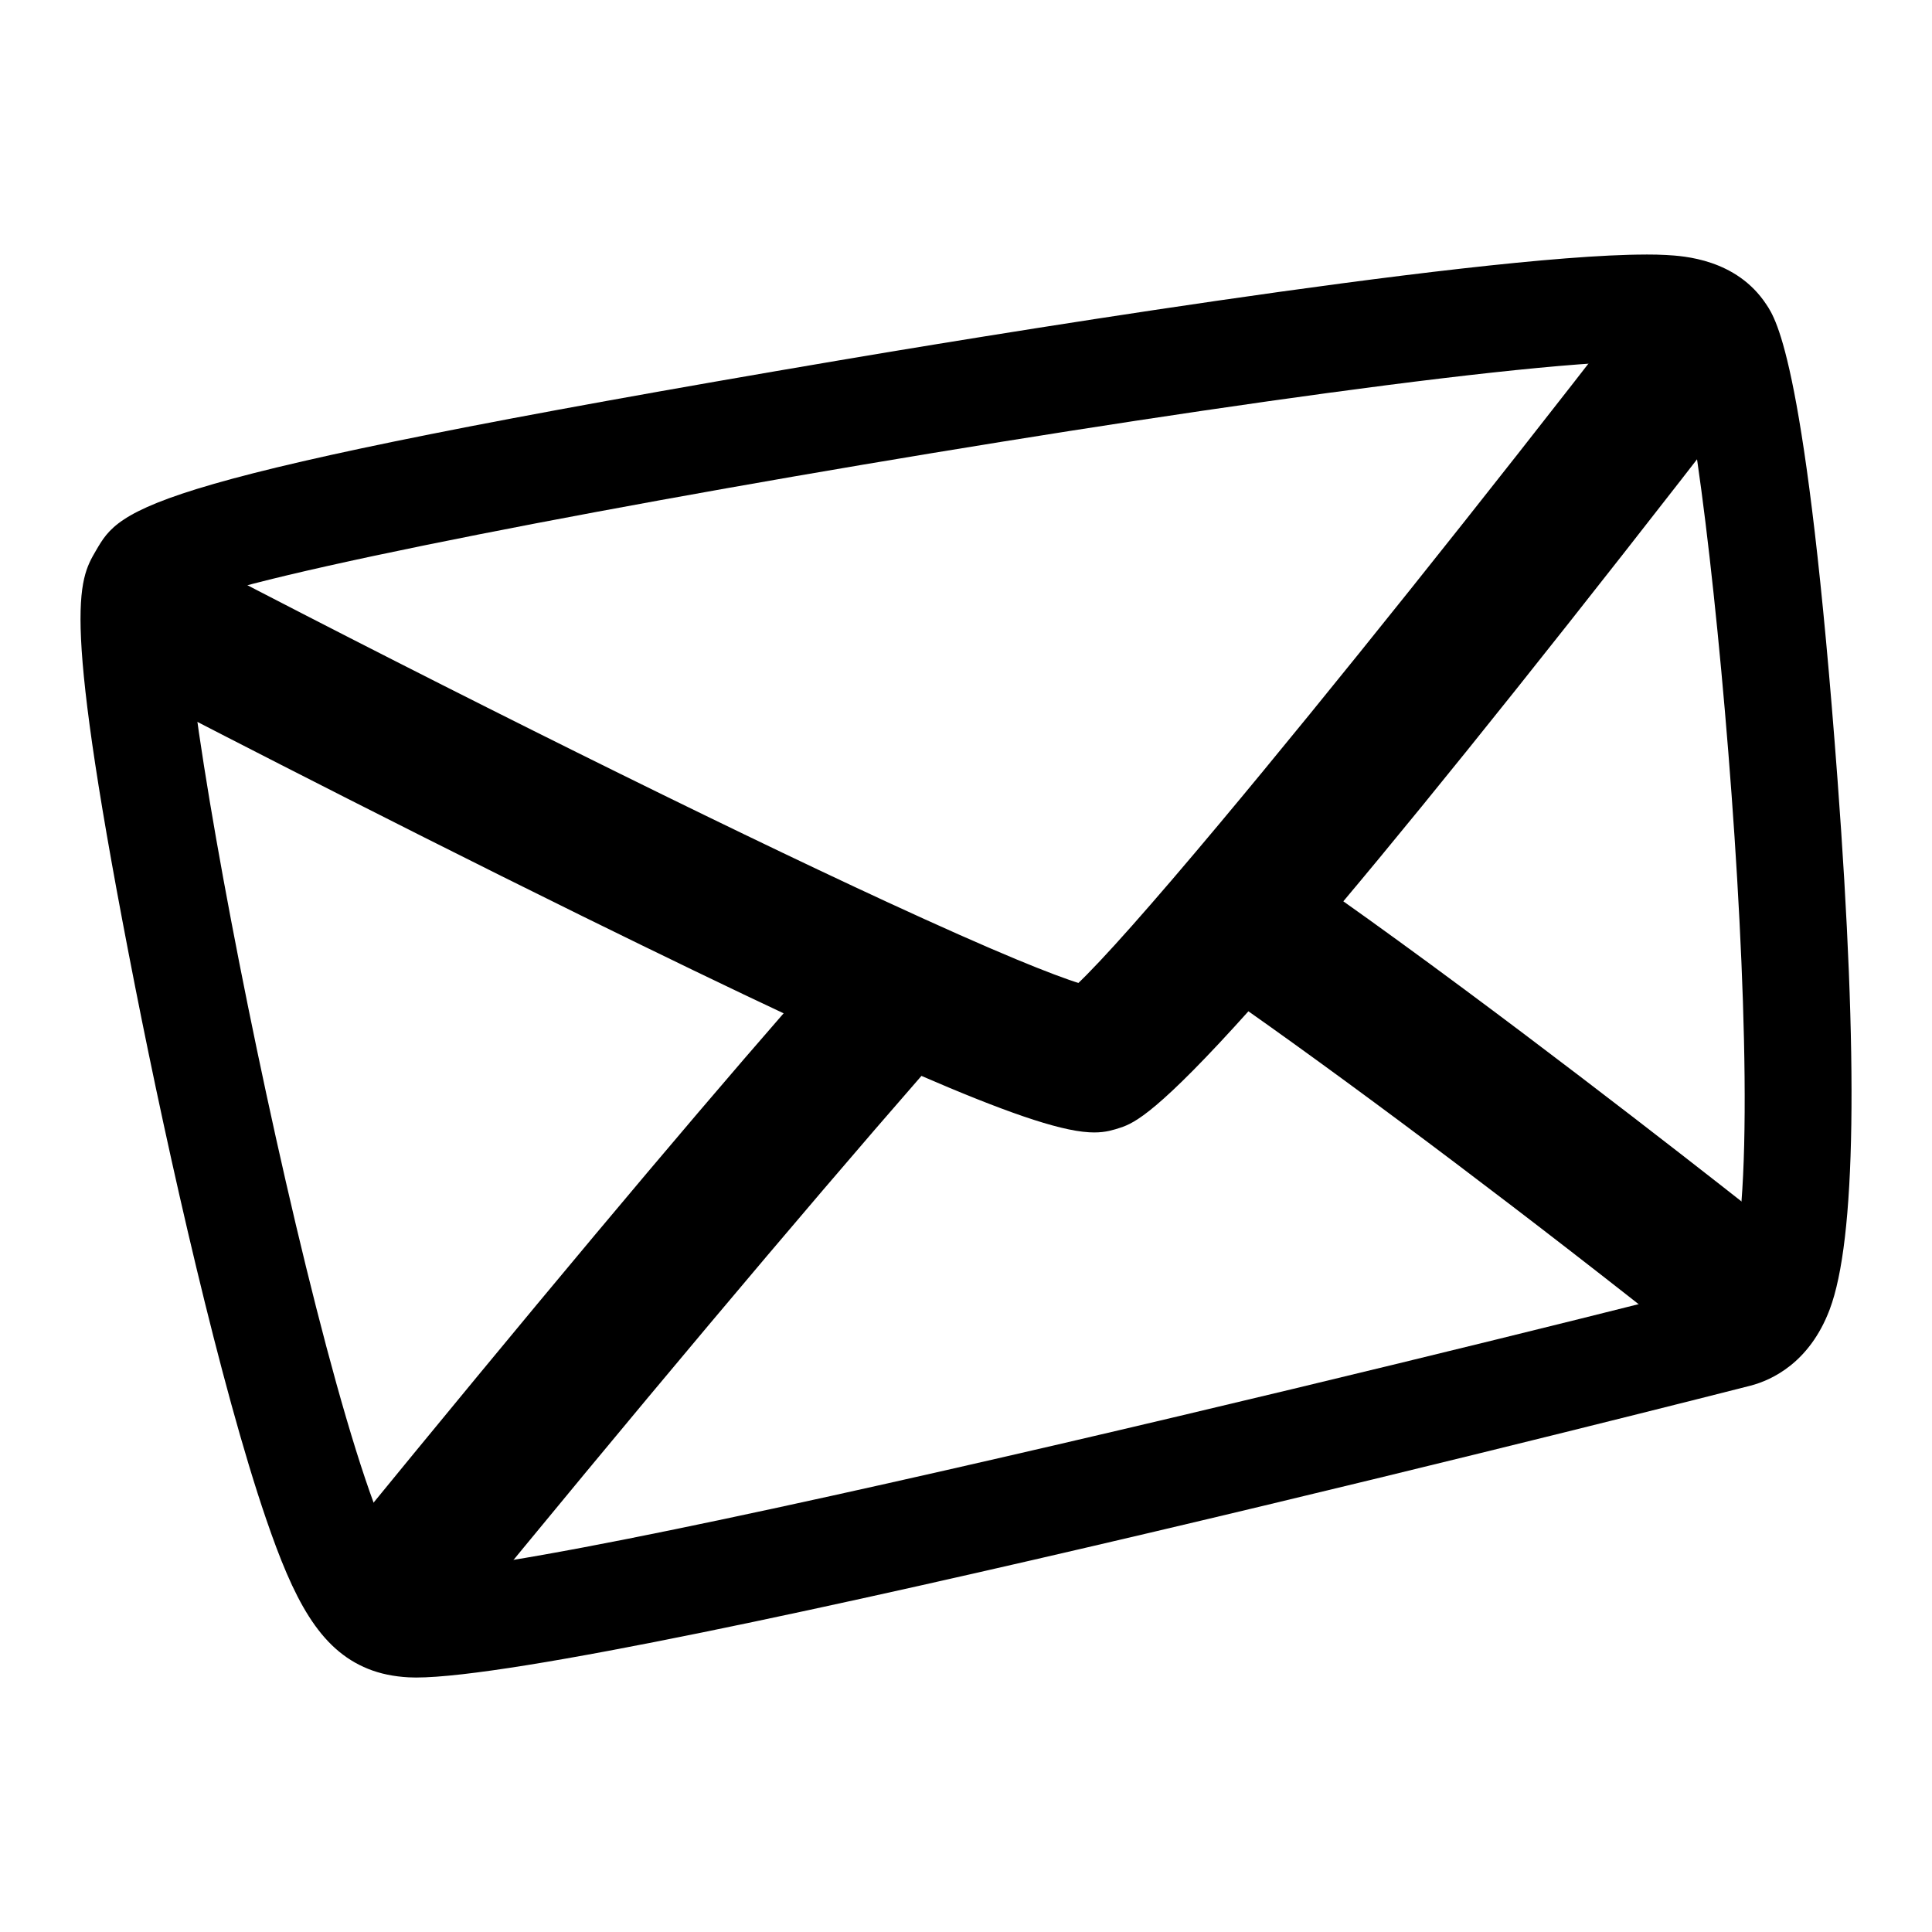
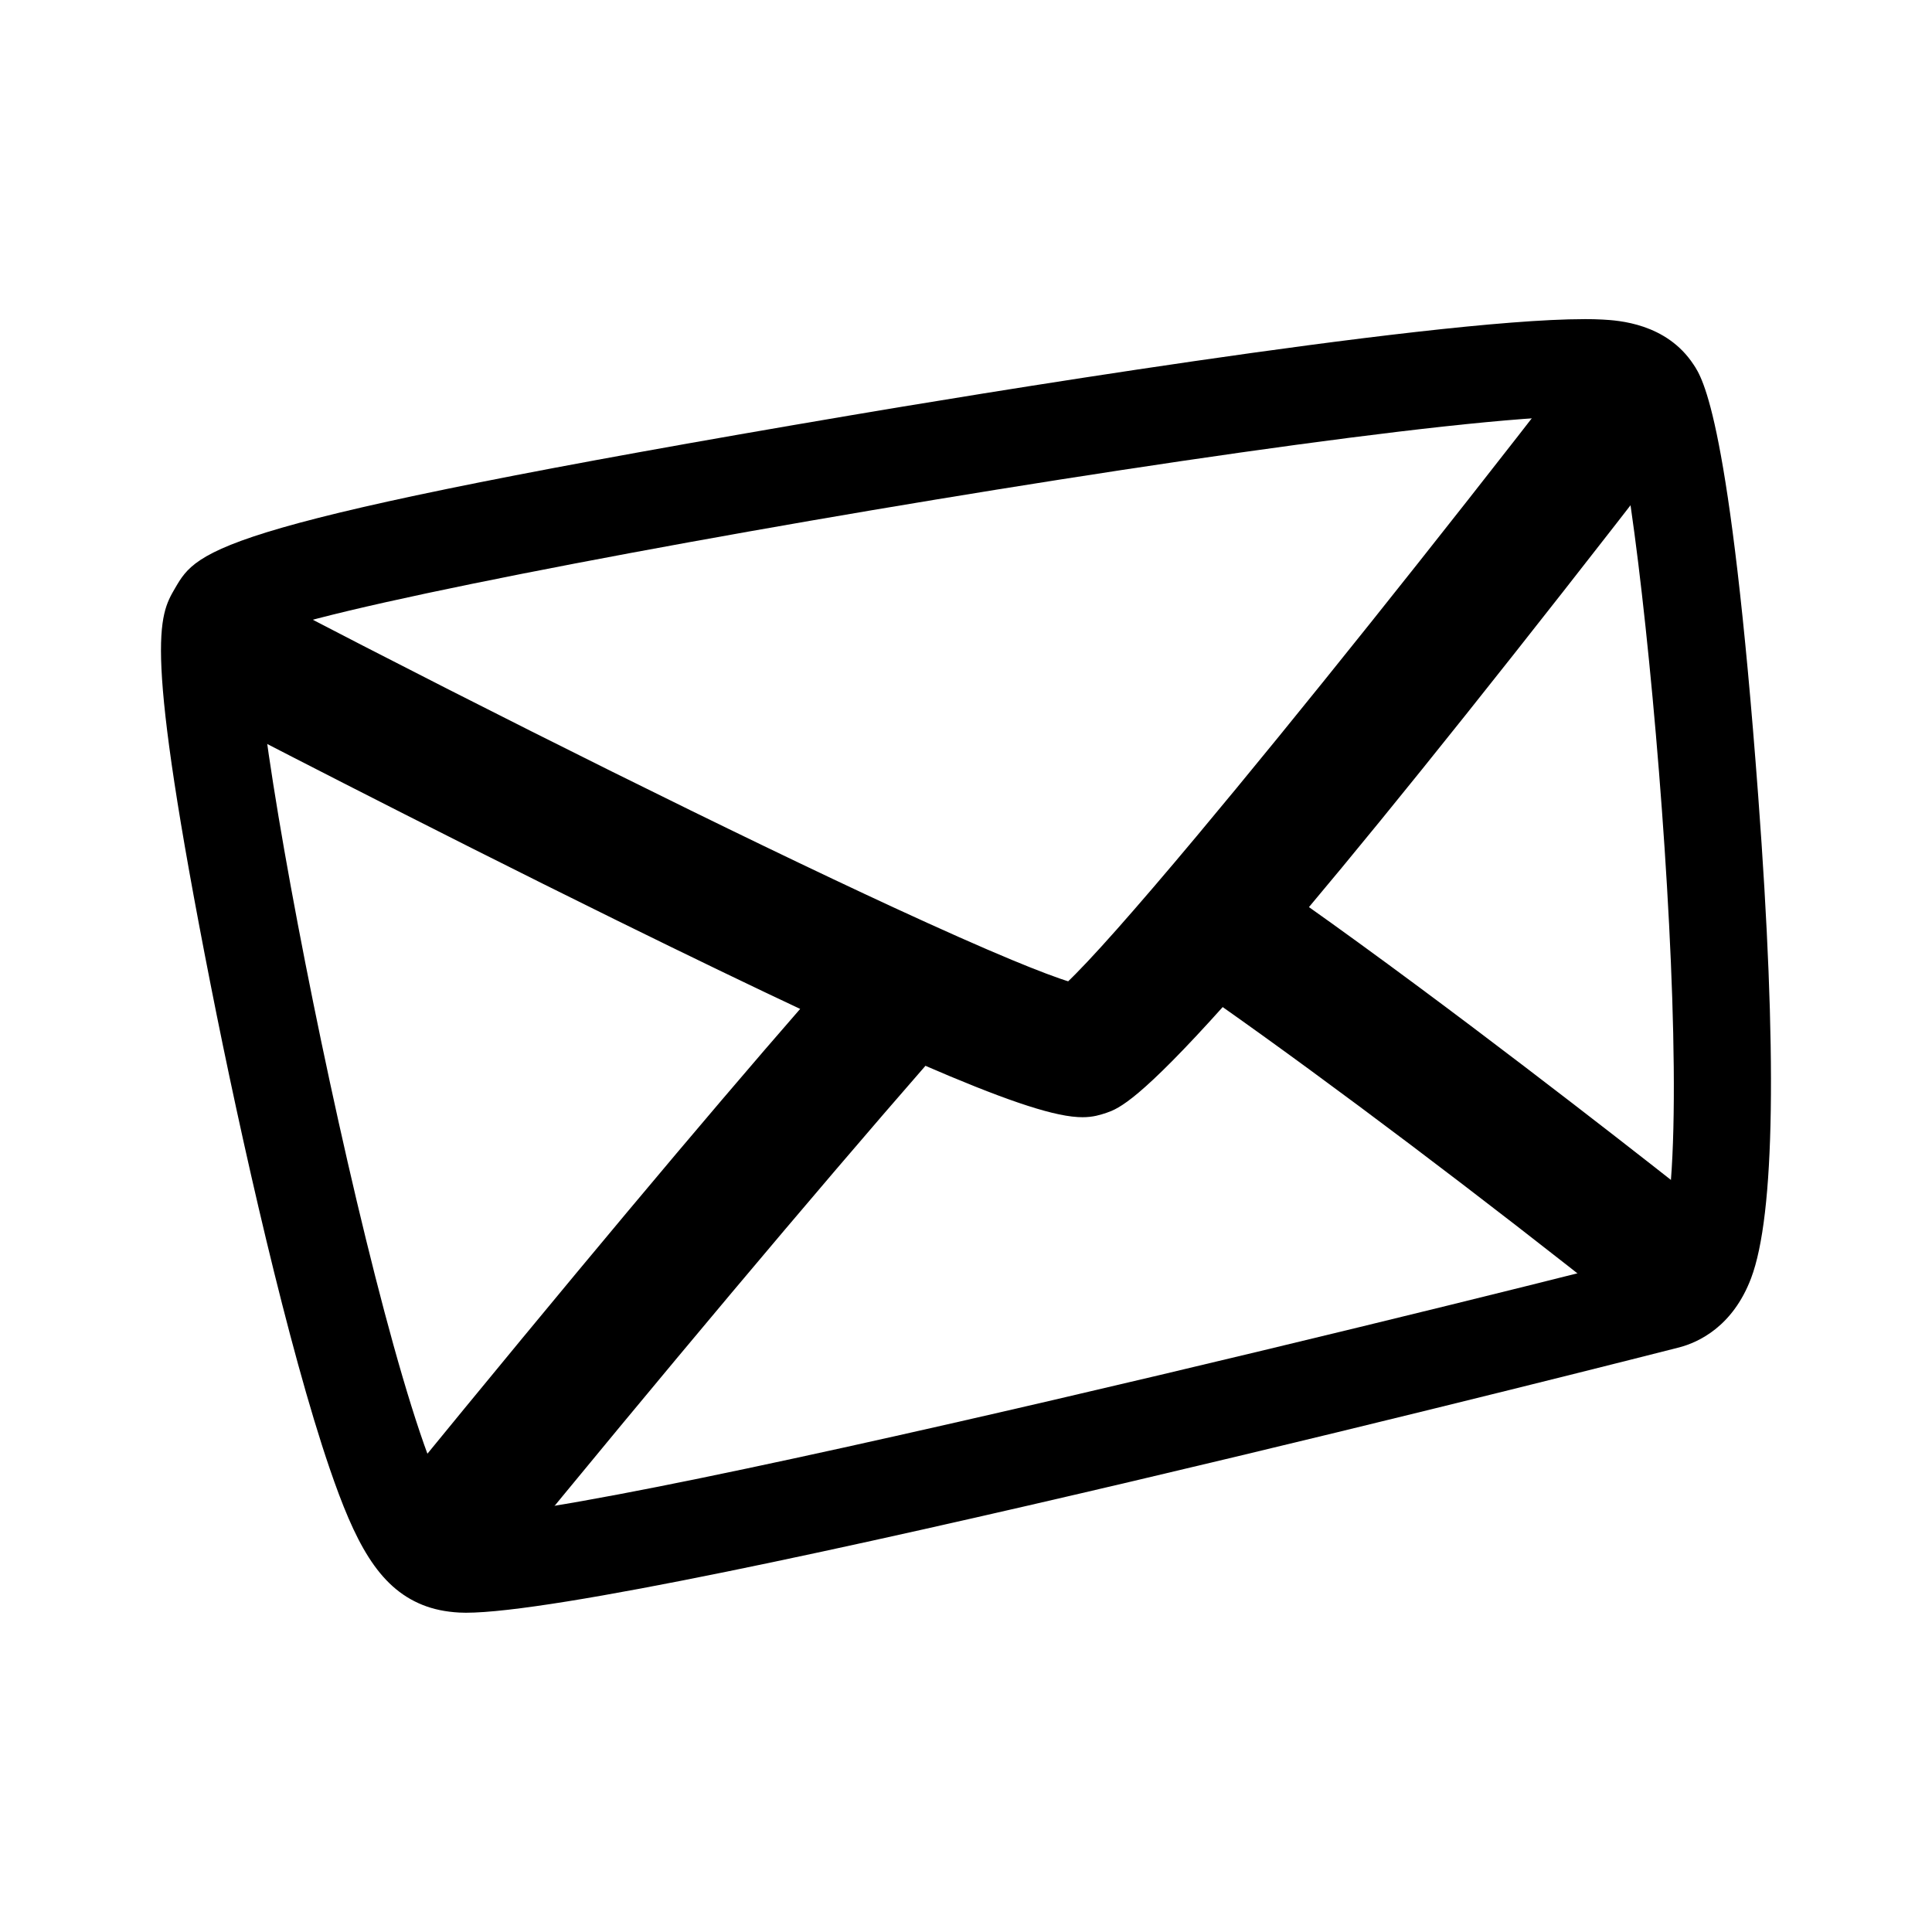
<svg xmlns="http://www.w3.org/2000/svg" version="1.1" viewBox="0 0 24 24">
  <defs>
    <clipPath id="clipPath12649">
      <path d="m6.03-4.581h114.65v114.65h-114.65z" stroke-width=".353" />
    </clipPath>
    <clipPath id="clipPath12679">
      <path d="m6.03-4.581h114.65v114.65h-114.65z" stroke-width=".353" />
    </clipPath>
    <clipPath id="clipPath12709">
      <path d="m6.03-4.581h114.65v114.65h-114.65z" stroke-width=".353" />
    </clipPath>
    <clipPath id="clipPath12739">
      <path d="m6.03-4.581h114.65v114.65h-114.65z" stroke-width=".353" />
    </clipPath>
  </defs>
-   <path transform="matrix(.40264 0 0 .40264 -21.66 -16.773)" d="m104.58 49.511c-5.356 0-21.666 2.717-24.881 3.262-21.657 3.668-22.168 4.543-22.941 5.867-.556.952-1.081 1.852 1.208 13.468 1.038 5.266 2.644 12.343 4.04 16.416.845 2.466 1.631 4.013 3.146 4.622.373.15.781.235 1.247.261.07.004.146.006.228.006 5.848 0 40.835-8.916 41.181-9.006.642-.169 1.812-.698 2.436-2.347.81-2.142.891-7.642.243-16.347-.953-12.81-1.888-14.201-2.196-14.661-.923-1.405-2.555-1.497-3.091-1.527-.186-.011-.392-.015-.62-.015zm-.138 2.975c.789-.005 1.267.058 1.36.2.999 1.488 3.446 28.265 1.25 28.843-2.199.609-38.674 9.706-40.791 8.856-2.117-.851-7.742-28.856-6.932-30.243.734-1.257 37.486-7.607 45.113-7.655z" clip-path="url(#clipPath12679)" fill="currentColor" />
-   <path transform="matrix(.40264 0 0 .40264 -21.66 -16.773)" d="m66.163 92.11c-.367-.021-.71-.154-.995-.387-.738-.603-.848-1.694-.245-2.432 5.572-6.818 10.131-12.265 13.553-16.189l.307-.352-.423-.199c-1.806-.847-3.943-1.879-6.353-3.065-6.789-3.342-13.494-6.827-13.56-6.862-.845-.44-1.175-1.486-.735-2.331.299-.574.887-.931 1.535-.931.279 0 .547.066.797.196 7.618 3.964 15.629 7.941 20.908 10.381 1.608.743 2.957 1.342 4.012 1.78.887.368 1.572.627 2.039.769l.196.06.149-.141c.399-.376.986-.999 1.743-1.853.751-.847 1.672-1.922 2.736-3.194 3.385-4.046 8.087-9.929 12.579-15.734.33-.426.829-.671 1.368-.671.385 0 .75.125 1.056.362.365.282.599.69.657 1.148.058.458-.066.911-.348 1.276-5.12 6.618-9.287 11.841-12.384 15.524l-.247.294.313.222c1.156.818 2.45 1.759 3.847 2.795 4.913 3.646 9.615 7.384 9.662 7.421.362.288.589.699.642 1.157.052.459-.077.91-.364 1.272-.33.415-.823.653-1.354.653h-0c-.394 0-.766-.13-1.075-.376-4.749-3.777-9.865-7.638-13.686-10.329l-.257-.181-.209.234c-2.892 3.23-3.536 3.45-3.811 3.543-.203.068-.381.126-.663.126-.04 0-.082-.001-.127-.004-.851-.048-2.473-.601-5.103-1.742l-.236-.102-.17.194c-3.818 4.373-9.169 10.741-14.315 17.038-.33.404-.818.635-1.34.635-.032 0-.065-.001-.097-.003" clip-path="url(#clipPath12739)" fill="currentColor" />
-   <path transform="matrix(.40264 0 0 .40264 -21.66 -16.773)" d="m59.33 60.142c.81-1.387 45.476-8.975 46.473-7.455.999 1.488 3.446 28.265 1.25 28.843-2.199.609-38.674 9.706-40.791 8.856-2.117-.851-7.741-28.856-6.932-30.243z" clip-path="url(#clipPath12709)" fill="none" stroke="currentColor" stroke-linecap="round" stroke-miterlimit="10" stroke-width=".636" />
-   <path transform="matrix(.40264 0 0 .40264 -21.66 -16.773)" d="m66.163 92.11c-.367-.021-.71-.154-.995-.387-.738-.603-.848-1.694-.245-2.432 5.572-6.818 10.131-12.265 13.553-16.189l.307-.352-.423-.199c-1.806-.847-3.943-1.879-6.353-3.065-6.789-3.342-13.494-6.827-13.56-6.862-.845-.44-1.175-1.486-.735-2.331.299-.574.887-.931 1.535-.931.279 0 .547.066.797.196 7.618 3.964 15.629 7.941 20.908 10.381 1.608.743 2.957 1.342 4.012 1.78.887.368 1.572.627 2.039.769l.196.06.149-.141c.399-.376.986-.999 1.743-1.853.751-.847 1.672-1.922 2.736-3.194 3.385-4.046 8.087-9.929 12.579-15.734.33-.426.829-.671 1.368-.671.385 0 .75.125 1.056.362.365.282.599.69.657 1.148.058.458-.066.911-.348 1.276-5.12 6.618-9.287 11.841-12.384 15.524l-.247.294.313.222c1.156.818 2.45 1.759 3.847 2.795 4.913 3.646 9.615 7.384 9.662 7.421.362.288.589.699.642 1.157.052.459-.077.91-.364 1.272-.33.415-.823.653-1.354.653h-0c-.394 0-.766-.13-1.075-.376-4.749-3.777-9.865-7.638-13.686-10.329l-.257-.181-.209.234c-2.892 3.23-3.536 3.45-3.811 3.543-.203.068-.381.126-.663.126-.04 0-.082-.001-.127-.004-.851-.048-2.473-.601-5.103-1.742l-.236-.102-.17.194c-3.818 4.373-9.169 10.741-14.315 17.038-.33.404-.818.635-1.34.635-.032 0-.065-.001-.097-.003z" clip-path="url(#clipPath12649)" fill="none" stroke="currentColor" />
+   <path transform="matrix(.36603 0 0 .36603 -18.6 -14.158)" d="m104.58 49.511c-5.356 0-21.666 2.717-24.881 3.262-21.657 3.668-22.168 4.543-22.941 5.867-.556.952-1.081 1.852 1.208 13.468 1.038 5.266 2.644 12.343 4.04 16.416.845 2.466 1.631 4.013 3.146 4.622.373.15.781.235 1.247.261.07.004.146.006.228.006 5.848 0 40.835-8.916 41.181-9.006.642-.169 1.812-.698 2.436-2.347.81-2.142.891-7.642.243-16.347-.953-12.81-1.888-14.201-2.196-14.661-.923-1.405-2.555-1.497-3.091-1.527-.186-.011-.392-.015-.62-.015zm-.138 2.975c.789-.005 1.267.058 1.36.2.999 1.488 3.446 28.265 1.25 28.843-2.199.609-38.674 9.706-40.791 8.856-2.117-.851-7.742-28.856-6.932-30.243.734-1.257 37.486-7.607 45.113-7.655z" clip-path="url(#clipPath12679)" fill="currentColor" />
+   <path transform="matrix(.36603 0 0 .36603 -18.6 -14.158)" d="m66.163 92.11c-.367-.021-.71-.154-.995-.387-.738-.603-.848-1.694-.245-2.432 5.572-6.818 10.131-12.265 13.553-16.189l.307-.352-.423-.199c-1.806-.847-3.943-1.879-6.353-3.065-6.789-3.342-13.494-6.827-13.56-6.862-.845-.44-1.175-1.486-.735-2.331.299-.574.887-.931 1.535-.931.279 0 .547.066.797.196 7.618 3.964 15.629 7.941 20.908 10.381 1.608.743 2.957 1.342 4.012 1.78.887.368 1.572.627 2.039.769l.196.06.149-.141c.399-.376.986-.999 1.743-1.853.751-.847 1.672-1.922 2.736-3.194 3.385-4.046 8.087-9.929 12.579-15.734.33-.426.829-.671 1.368-.671.385 0 .75.125 1.056.362.365.282.599.69.657 1.148.058.458-.066.911-.348 1.276-5.12 6.618-9.287 11.841-12.384 15.524l-.247.294.313.222c1.156.818 2.45 1.759 3.847 2.795 4.913 3.646 9.615 7.384 9.662 7.421.362.288.589.699.642 1.157.052.459-.077.91-.364 1.272-.33.415-.823.653-1.354.653h-0c-.394 0-.766-.13-1.075-.376-4.749-3.777-9.865-7.638-13.686-10.329l-.257-.181-.209.234c-2.892 3.23-3.536 3.45-3.811 3.543-.203.068-.381.126-.663.126-.04 0-.082-.001-.127-.004-.851-.048-2.473-.601-5.103-1.742l-.236-.102-.17.194c-3.818 4.373-9.169 10.741-14.315 17.038-.33.404-.818.635-1.34.635-.032 0-.065-.001-.097-.003" clip-path="url(#clipPath12739)" fill="currentColor" />
+   <path transform="matrix(.36603 0 0 .36603 -18.6 -14.158)" d="m59.33 60.142c.81-1.387 45.476-8.975 46.473-7.455.999 1.488 3.446 28.265 1.25 28.843-2.199.609-38.674 9.706-40.791 8.856-2.117-.851-7.741-28.856-6.932-30.243z" clip-path="url(#clipPath12709)" fill="none" stroke="currentColor" stroke-linecap="round" stroke-miterlimit="10" stroke-width=".636" />
+   <path transform="matrix(.36603 0 0 .36603 -18.6 -14.158)" d="m66.163 92.11c-.367-.021-.71-.154-.995-.387-.738-.603-.848-1.694-.245-2.432 5.572-6.818 10.131-12.265 13.553-16.189l.307-.352-.423-.199c-1.806-.847-3.943-1.879-6.353-3.065-6.789-3.342-13.494-6.827-13.56-6.862-.845-.44-1.175-1.486-.735-2.331.299-.574.887-.931 1.535-.931.279 0 .547.066.797.196 7.618 3.964 15.629 7.941 20.908 10.381 1.608.743 2.957 1.342 4.012 1.78.887.368 1.572.627 2.039.769l.196.06.149-.141c.399-.376.986-.999 1.743-1.853.751-.847 1.672-1.922 2.736-3.194 3.385-4.046 8.087-9.929 12.579-15.734.33-.426.829-.671 1.368-.671.385 0 .75.125 1.056.362.365.282.599.69.657 1.148.058.458-.066.911-.348 1.276-5.12 6.618-9.287 11.841-12.384 15.524l-.247.294.313.222c1.156.818 2.45 1.759 3.847 2.795 4.913 3.646 9.615 7.384 9.662 7.421.362.288.589.699.642 1.157.052.459-.077.91-.364 1.272-.33.415-.823.653-1.354.653h-0c-.394 0-.766-.13-1.075-.376-4.749-3.777-9.865-7.638-13.686-10.329l-.257-.181-.209.234c-2.892 3.23-3.536 3.45-3.811 3.543-.203.068-.381.126-.663.126-.04 0-.082-.001-.127-.004-.851-.048-2.473-.601-5.103-1.742l-.236-.102-.17.194c-3.818 4.373-9.169 10.741-14.315 17.038-.33.404-.818.635-1.34.635-.032 0-.065-.001-.097-.003z" clip-path="url(#clipPath12649)" fill="none" stroke="currentColor" />
</svg>
